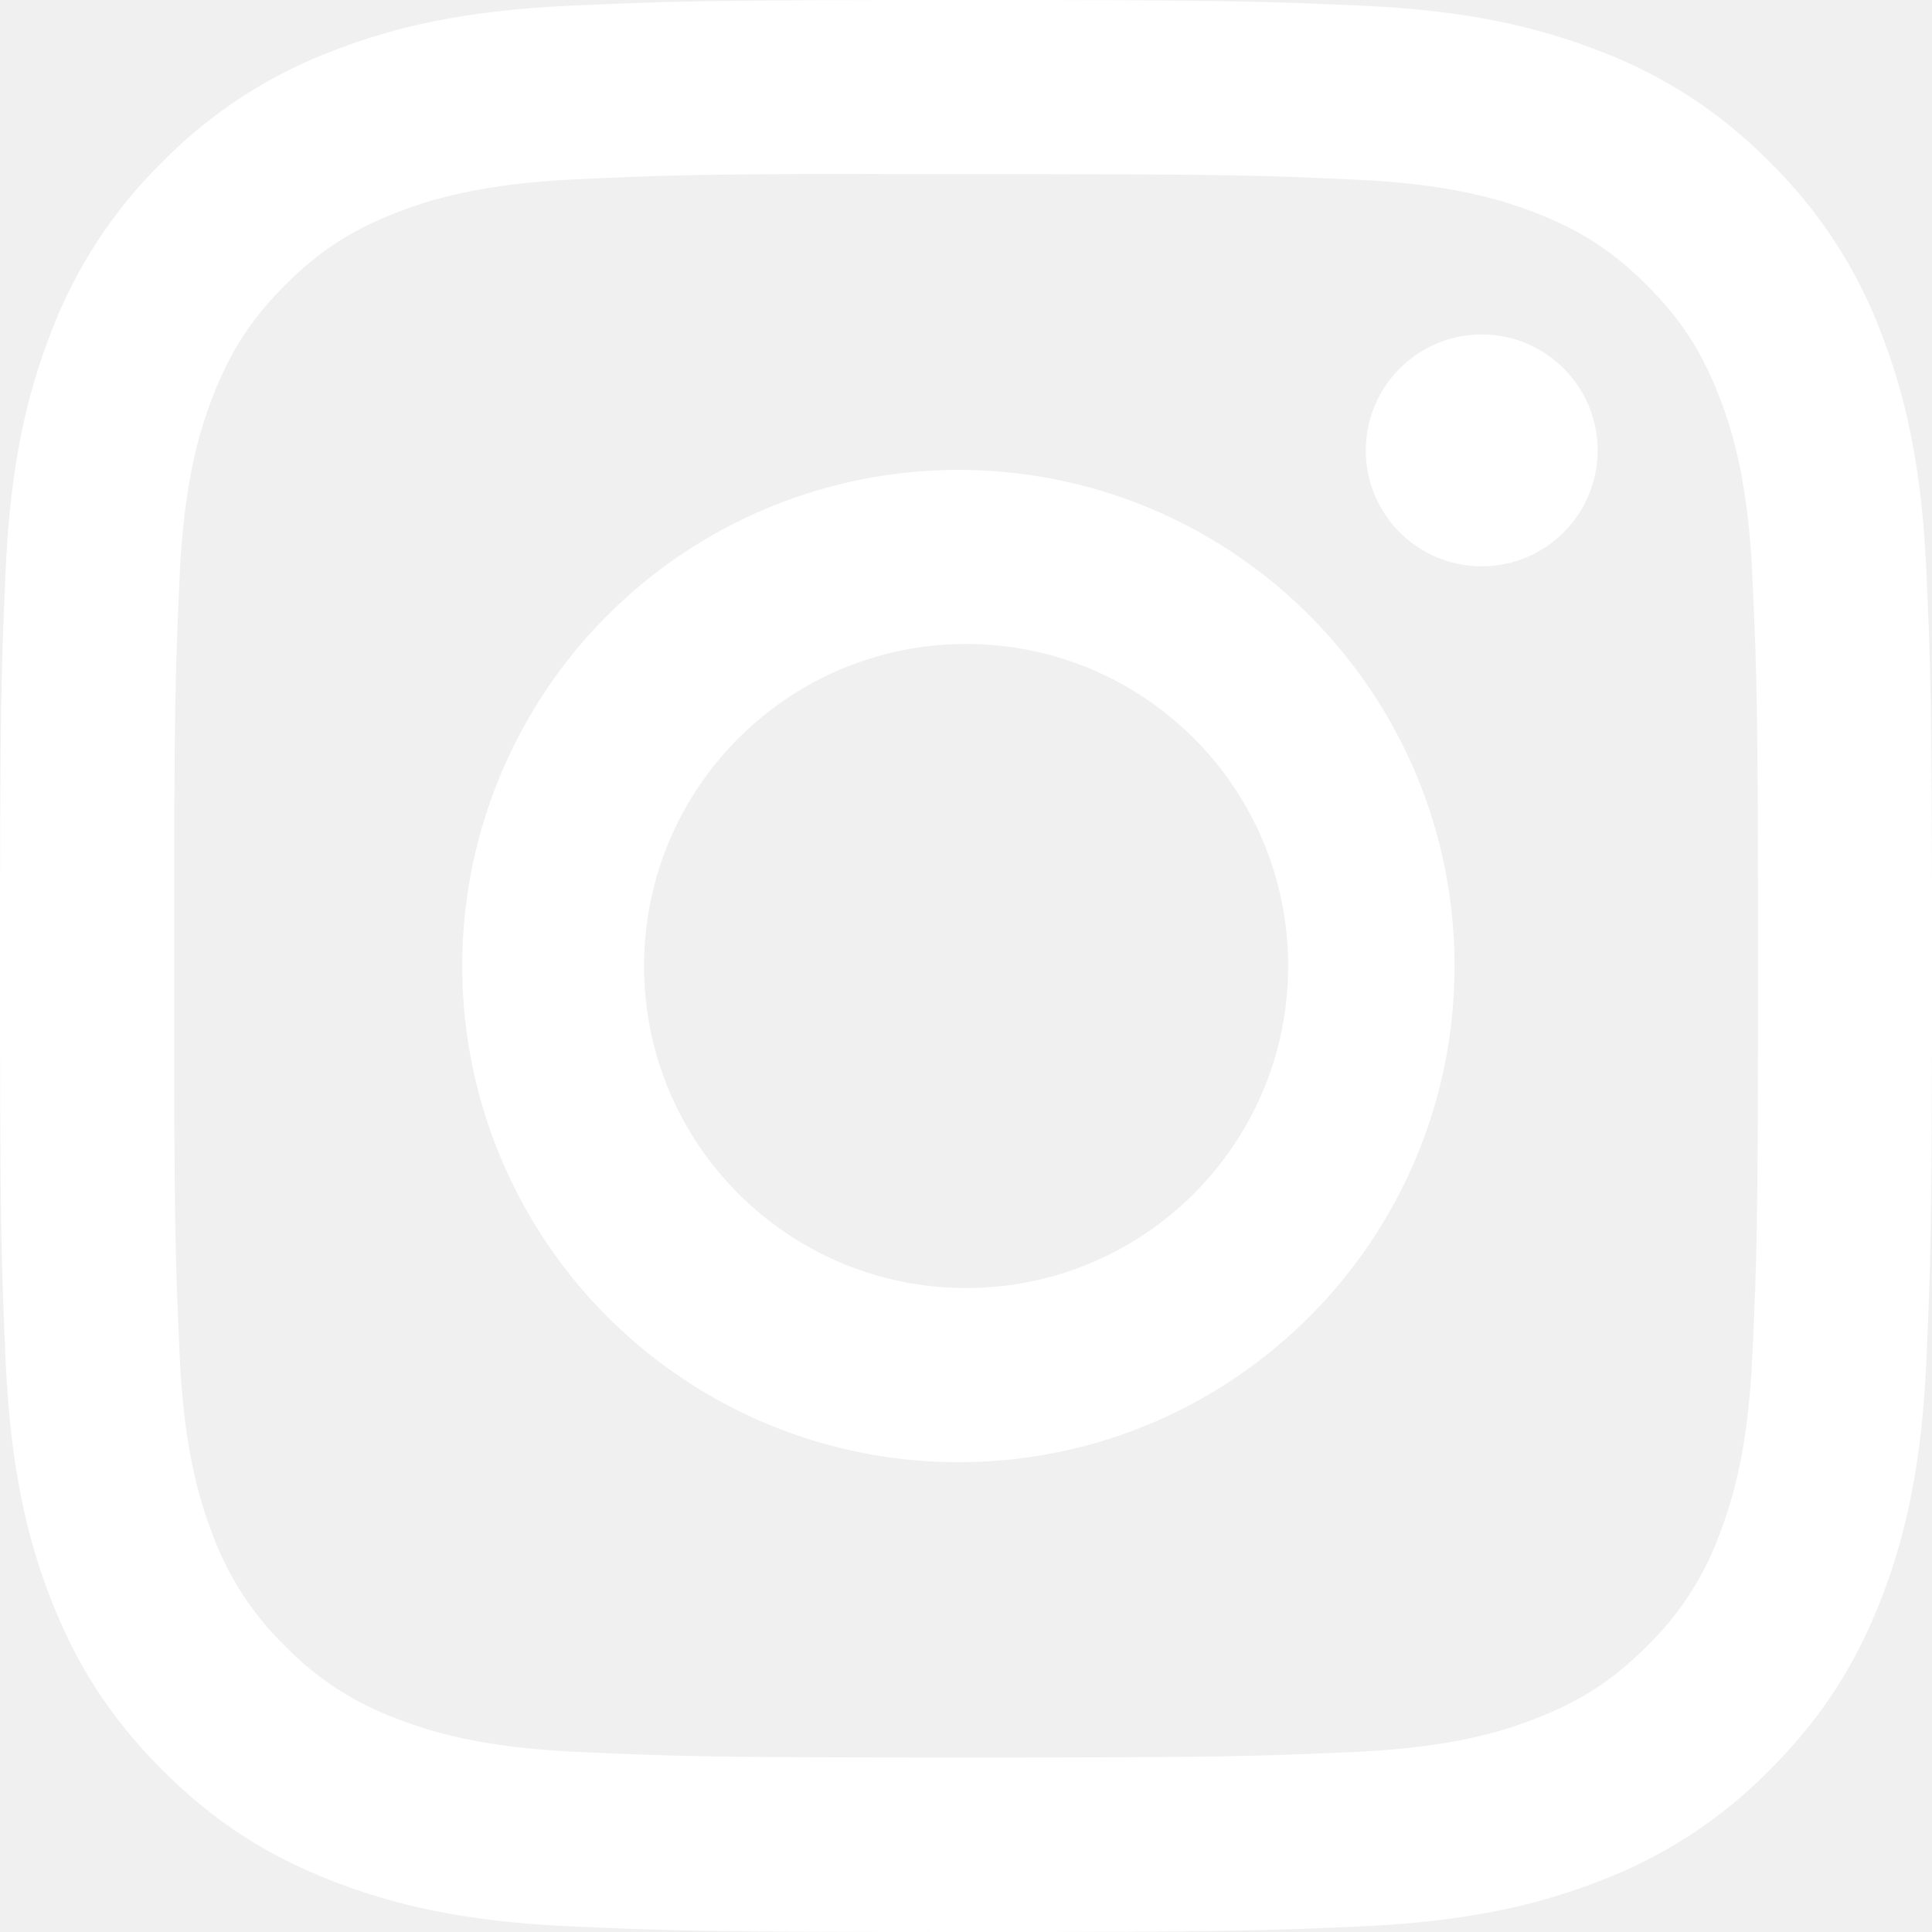
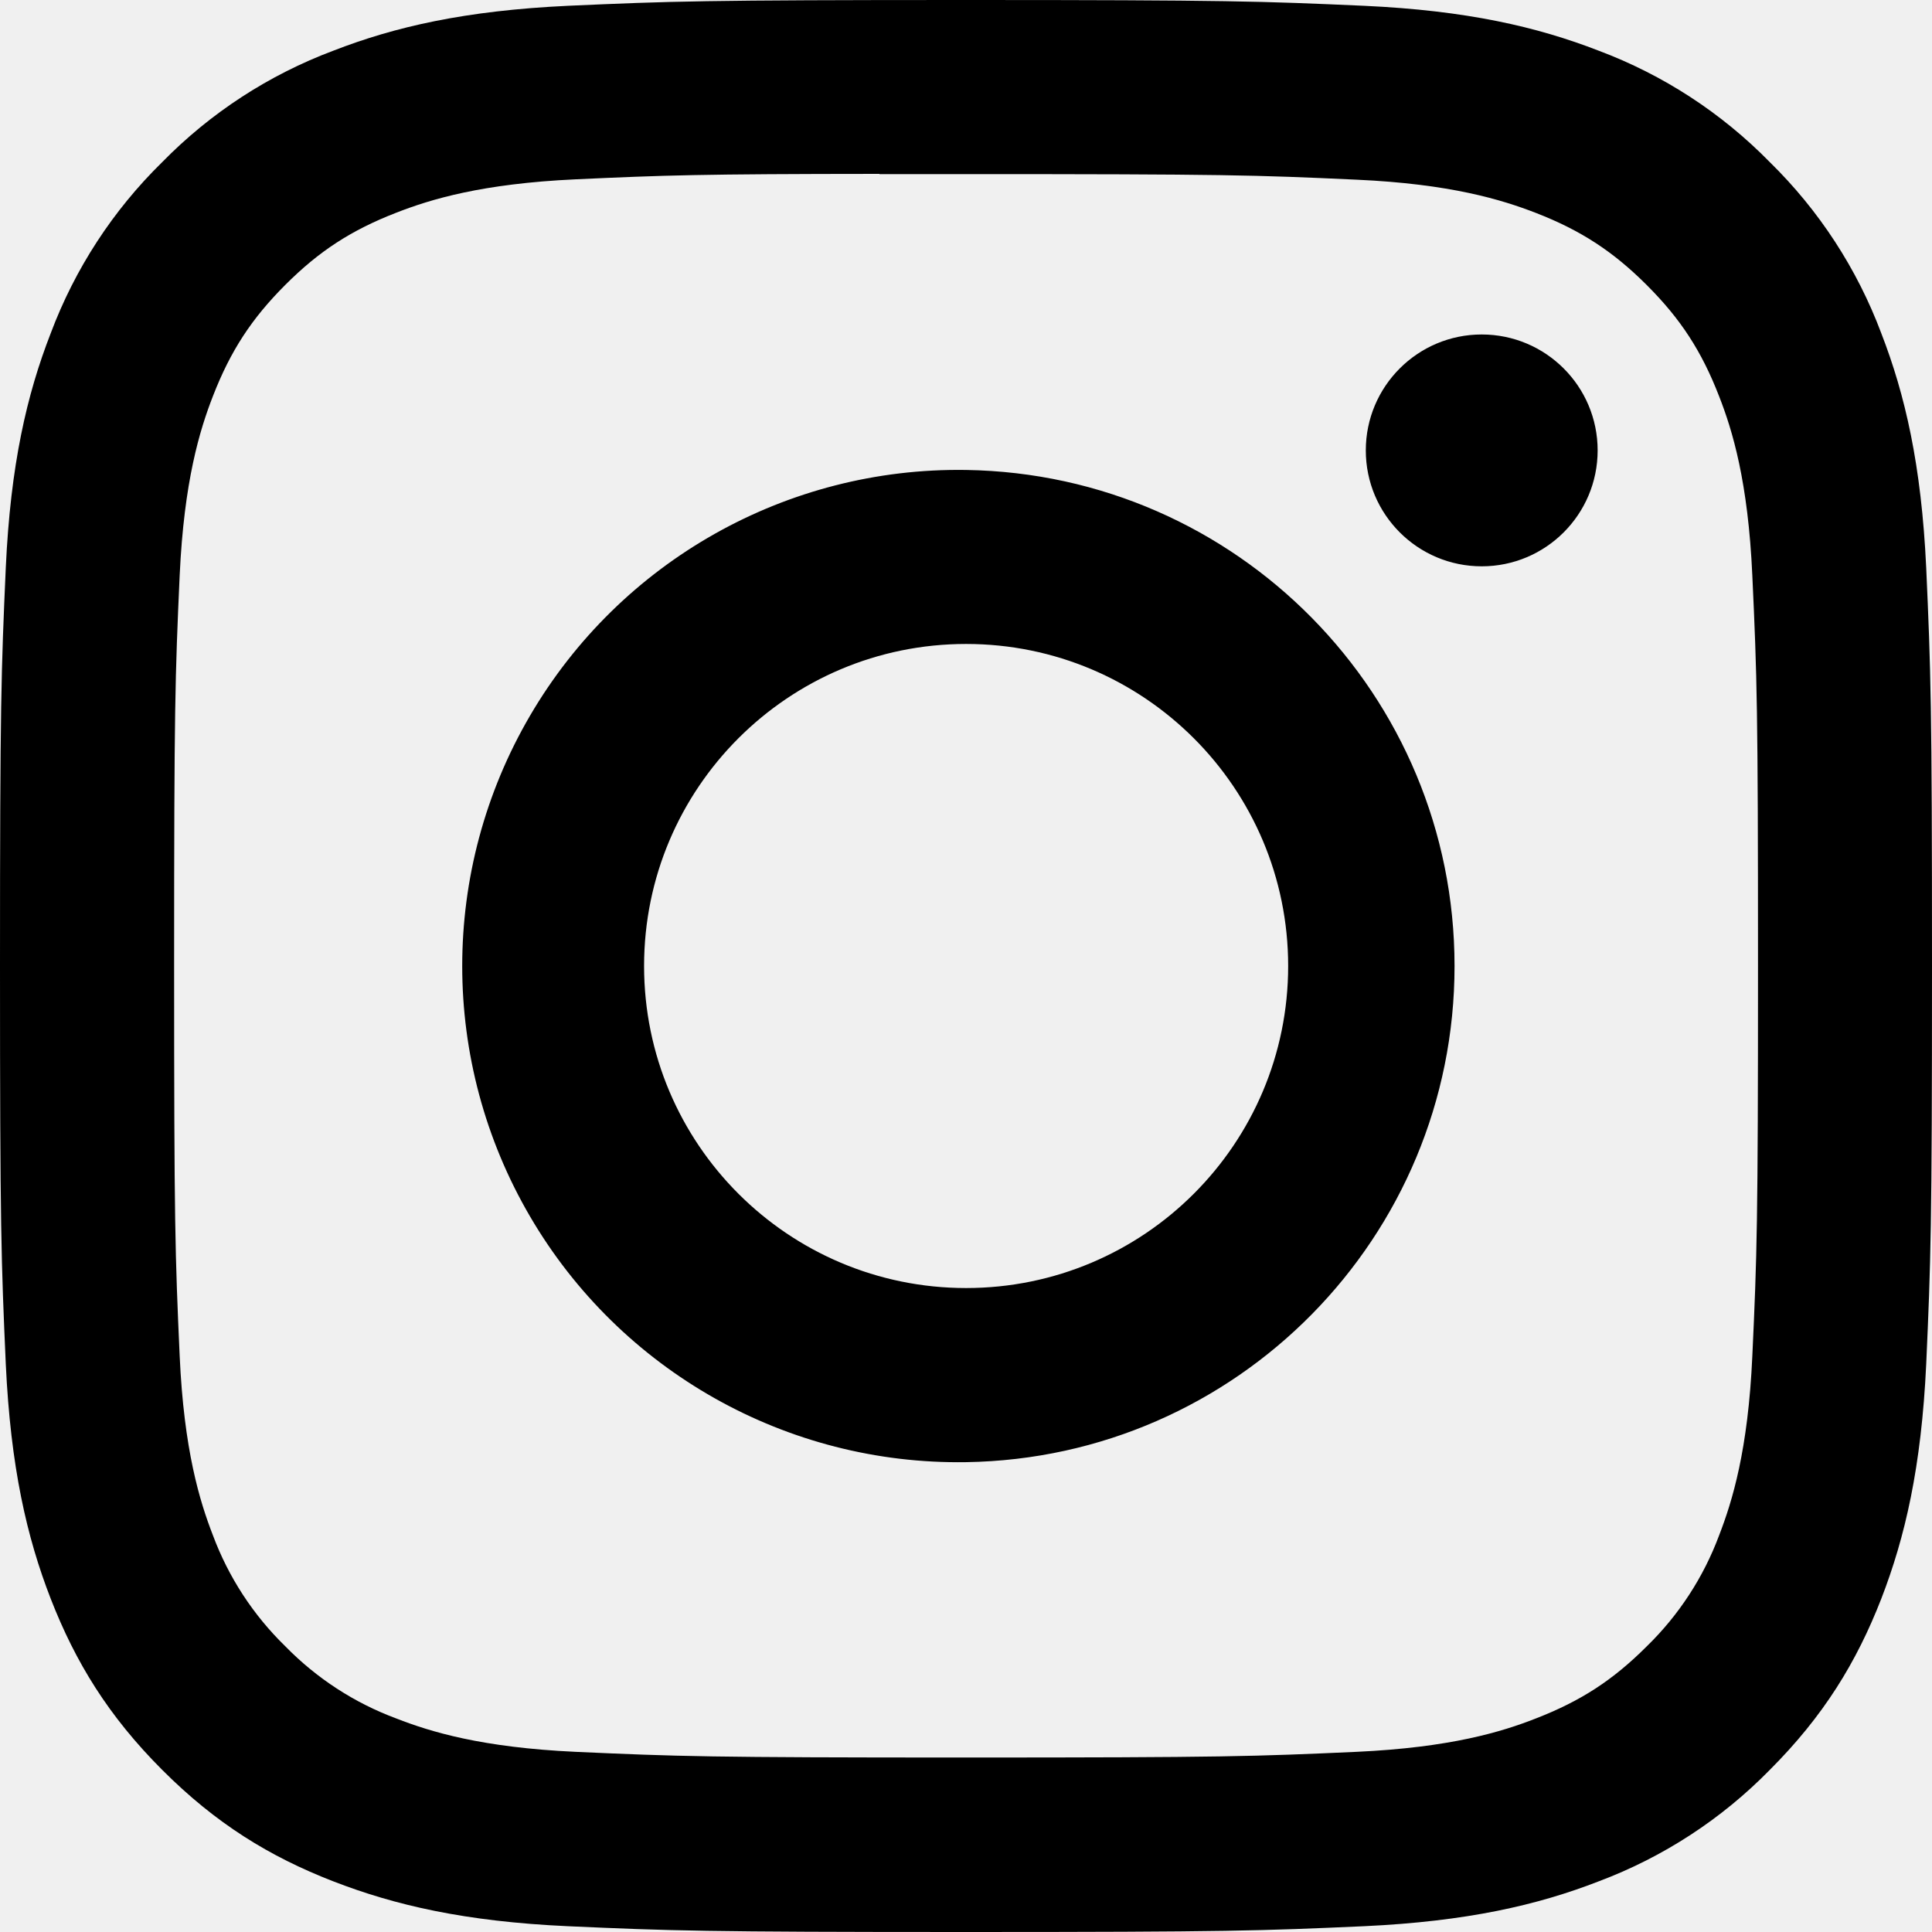
- <svg xmlns="http://www.w3.org/2000/svg" width="16" height="16" fill="white" class="bi bi-instagram" viewBox="0 0 16 16">
-   <path d="M8 0C5.829 0 5.556.01 4.703.048 3.85.088 3.269.222 2.76.42a3.917 3.917 0 0 0-1.417.923A3.927 3.927 0 0 0 .42 2.76C.222 3.268.087 3.85.048 4.7.01 5.555 0 5.827 0 8.001c0 2.172.01 2.444.048 3.297.04.852.174 1.433.372 1.942.205.526.478.972.923 1.417.444.445.89.719 1.416.923.51.198 1.09.333 1.942.372C5.555 15.99 5.827 16 8 16s2.444-.01 3.298-.048c.851-.04 1.434-.174 1.943-.372a3.916 3.916 0 0 0 1.416-.923c.445-.445.718-.891.923-1.417.197-.509.332-1.09.372-1.942C15.99 10.445 16 10.173 16 8s-.01-2.445-.048-3.299c-.04-.851-.175-1.433-.372-1.941a3.926 3.926 0 0 0-.923-1.417A3.911 3.911 0 0 0 13.24.42c-.51-.198-1.092-.333-1.943-.372C10.443.01 10.172 0 7.998 0h.003zm-.717 1.442h.718c2.136 0 2.389.007 3.232.046.78.035 1.204.166 1.486.275.373.145.64.319.92.599.28.28.453.546.598.92.11.281.24.705.275 1.485.039.843.047 1.096.047 3.231s-.008 2.389-.047 3.232c-.035.78-.166 1.203-.275 1.485a2.47 2.47 0 0 1-.599.919c-.28.28-.546.453-.92.598-.28.11-.704.24-1.485.276-.843.038-1.096.047-3.232.047s-2.39-.009-3.233-.047c-.78-.036-1.203-.166-1.485-.276a2.478 2.478 0 0 1-.92-.598 2.48 2.48 0 0 1-.6-.92c-.109-.281-.24-.705-.275-1.485-.038-.843-.046-1.096-.046-3.233 0-2.136.008-2.388.046-3.231.036-.78.166-1.204.276-1.486.145-.373.319-.64.599-.92.28-.28.546-.453.92-.598.282-.11.705-.24 1.485-.276.738-.034 1.024-.044 2.515-.045v.002zm4.988 1.328a.96.96 0 1 0 0 1.92.96.96 0 0 0 0-1.92zm-4.27 1.122a4.109 4.109 0 1 0 0 8.217 4.109 4.109 0 0 0 0-8.217zm0 1.441a2.667 2.667 0 1 1 0 5.334 2.667 2.667 0 0 1 0-5.334" />
+ <svg xmlns="http://www.w3.org/2000/svg" width="16" height="16" fill="currentColor" class="bi bi-instagram" viewBox="0 0 16 16">
+   <path d="M8 0C5.829 0 5.556.01 4.703.048 3.85.088 3.269.222 2.76.42a3.9 3.9 0 0 0-1.417.923A3.9 3.9 0 0 0 .42 2.76C.222 3.268.087 3.85.048 4.7.01 5.555 0 5.827 0 8.001c0 2.172.01 2.444.048 3.297.04.852.174 1.433.372 1.942.205.526.478.972.923 1.417.444.445.89.719 1.416.923.51.198 1.09.333 1.942.372C5.555 15.99 5.827 16 8 16s2.444-.01 3.298-.048c.851-.04 1.434-.174 1.943-.372a3.9 3.9 0 0 0 1.416-.923c.445-.445.718-.891.923-1.417.197-.509.332-1.09.372-1.942C15.99 10.445 16 10.173 16 8s-.01-2.445-.048-3.299c-.04-.851-.175-1.433-.372-1.941a3.9 3.9 0 0 0-.923-1.417A3.9 3.9 0 0 0 13.24.42c-.51-.198-1.092-.333-1.943-.372C10.443.01 10.172 0 7.998 0zm-.717 1.442h.718c2.136 0 2.389.007 3.232.046.78.035 1.204.166 1.486.275.373.145.64.319.92.599s.453.546.598.92c.11.281.24.705.275 1.485.039.843.047 1.096.047 3.231s-.008 2.389-.047 3.232c-.035.78-.166 1.203-.275 1.485a2.5 2.5 0 0 1-.599.919c-.28.28-.546.453-.92.598-.28.11-.704.24-1.485.276-.843.038-1.096.047-3.232.047s-2.39-.009-3.233-.047c-.78-.036-1.203-.166-1.485-.276a2.5 2.5 0 0 1-.92-.598 2.5 2.5 0 0 1-.6-.92c-.109-.281-.24-.705-.275-1.485-.038-.843-.046-1.096-.046-3.233s.008-2.388.046-3.231c.036-.78.166-1.204.276-1.486.145-.373.319-.64.599-.92s.546-.453.92-.598c.282-.11.705-.24 1.485-.276.738-.034 1.024-.044 2.515-.045zm4.988 1.328a.96.96 0 1 0 0 1.92.96.96 0 0 0 0-1.92m-4.27 1.122a4.109 4.109 0 1 0 0 8.217 4.109 4.109 0 0 0 0-8.217m0 1.441a2.667 2.667 0 1 1 0 5.334 2.667 2.667 0 0 1 0-5.334" />
</svg>
